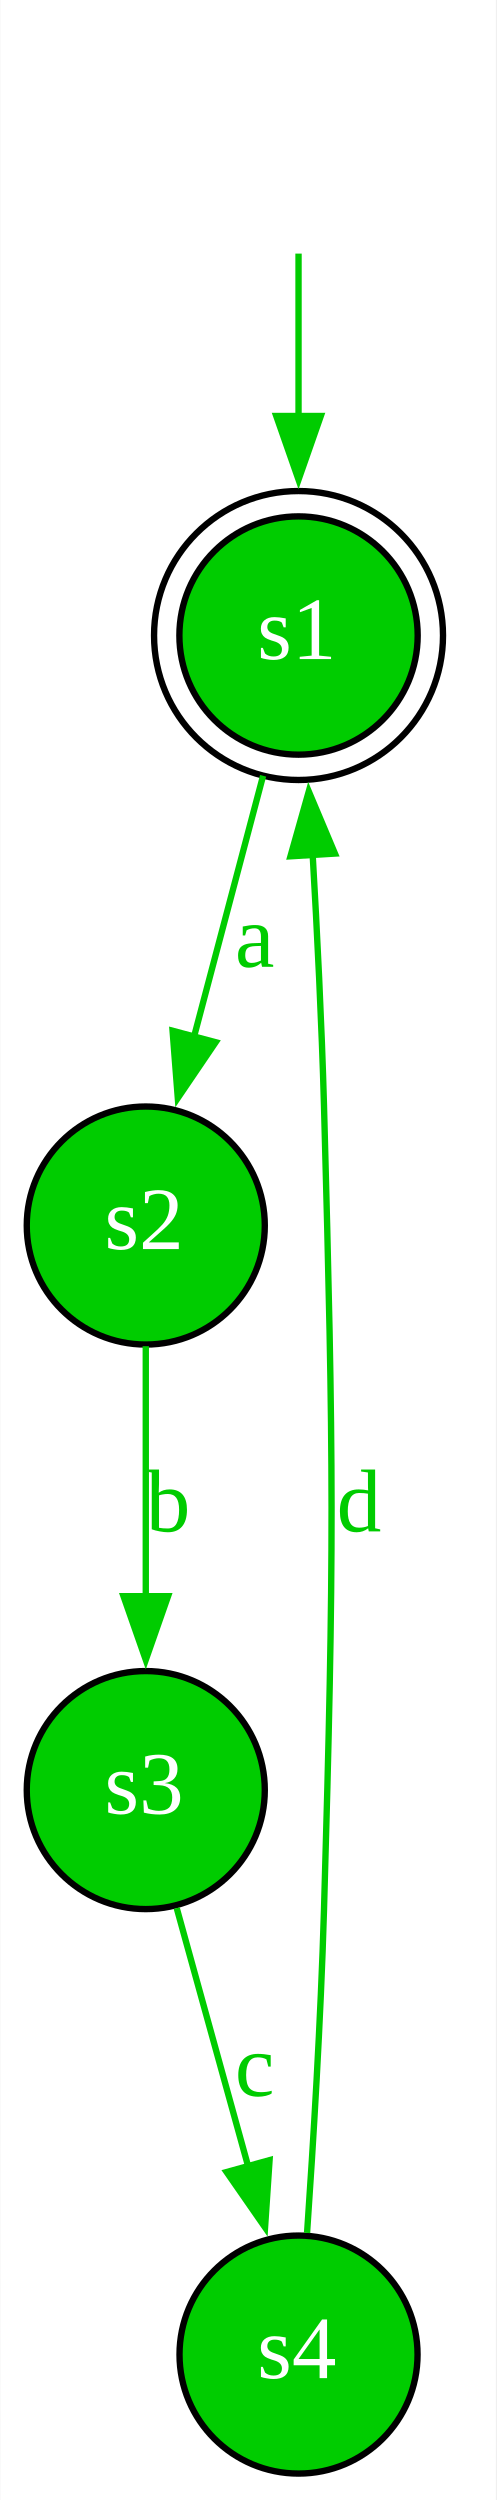
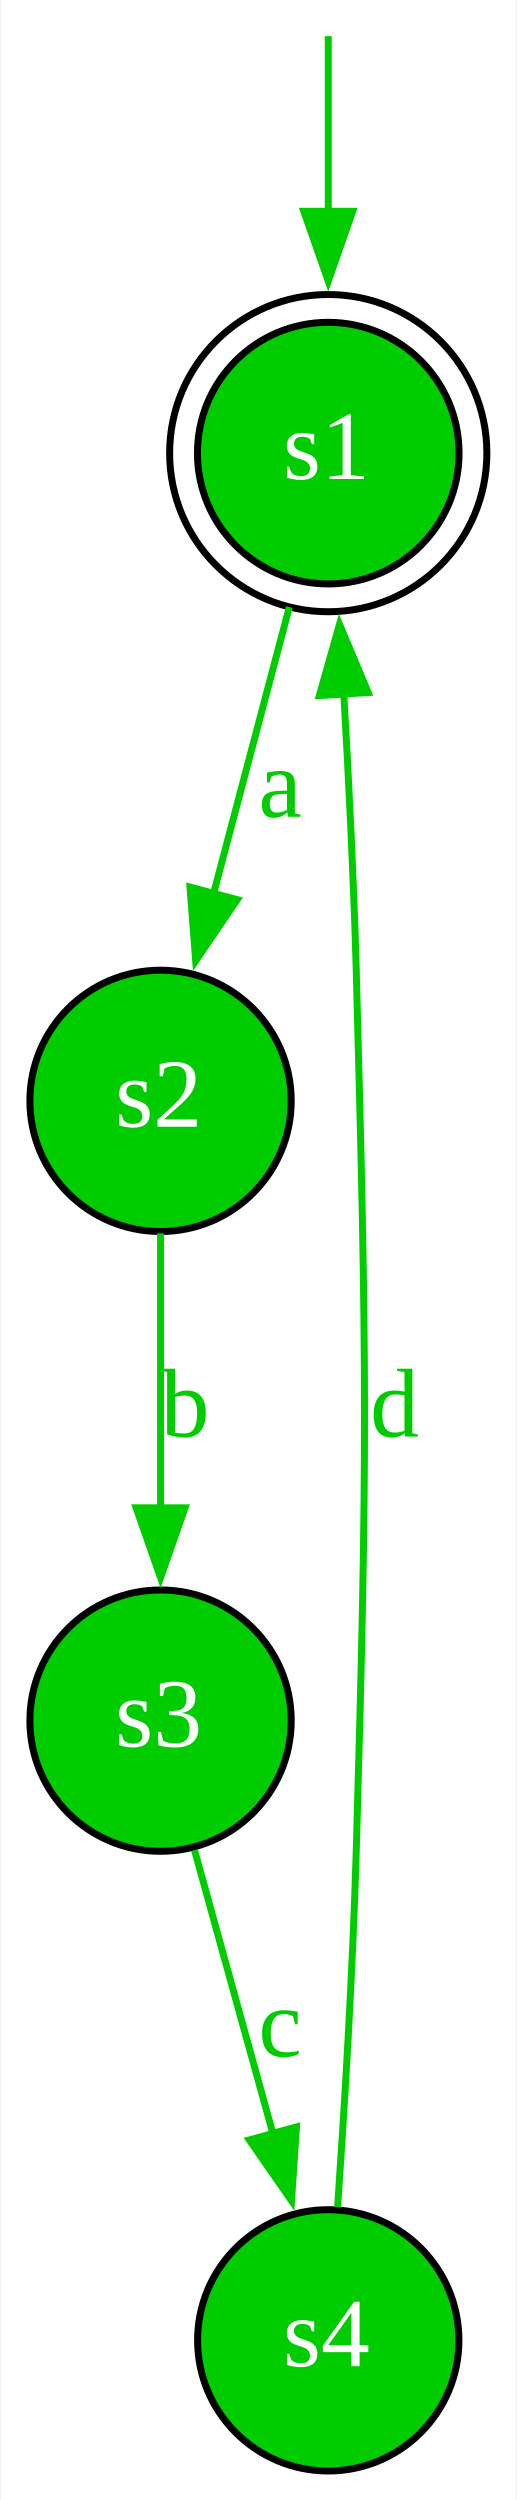
- <svg xmlns="http://www.w3.org/2000/svg" width="78pt" height="393pt" viewBox="0.00 0.00 77.85 392.79">
-   <g id="graph0" class="graph" transform="scale(1 1) rotate(0) translate(4 388.79)">
-     <polygon fill="white" stroke="none" points="-4,4 -4,-388.79 73.85,-388.79 73.85,4 -4,4" />
+ <svg xmlns="http://www.w3.org/2000/svg" width="74pt" height="358pt" viewBox="0.00 0.00 73.70 357.79">
+   <g id="graph0" class="graph" transform="scale(1 1) rotate(0) translate(4 353.79)">
+     <polygon fill="white" stroke="none" points="-4,4 -4,-353.79 69.7,-353.79 69.7,4 -4,4" />
    <g id="node1" class="node">
      <ellipse fill="#00cc00" stroke="black" cx="42.85" cy="-288.94" rx="18.72" ry="18.72" />
      <ellipse fill="none" stroke="black" cx="42.85" cy="-288.94" rx="22.7" ry="22.7" />
      <text text-anchor="start" x="36.35" y="-285.24" font-family="Times New Roman,serif" font-size="14.00" fill="#ffffff">s1</text>
    </g>
    <g id="node2" class="node">
      <ellipse fill="#00cc00" stroke="black" cx="18.85" cy="-196.24" rx="18.7" ry="18.7" />
      <text text-anchor="start" x="12.35" y="-192.54" font-family="Times New Roman,serif" font-size="14.00" fill="#ffffff">s2</text>
    </g>
    <g id="1-0-2" class="edge">
      <path fill="none" stroke="#00cc00" d="M37.28,-266.9C34.05,-254.68 29.93,-239.11 26.4,-225.79" />
      <polygon fill="#00cc00" stroke="#00cc00" points="29.83,-225.04 23.88,-216.27 23.06,-226.84 29.83,-225.04" />
      <text text-anchor="start" x="32.85" y="-236.89" font-family="Times New Roman,serif" font-size="14.00" fill="#00cc00">a</text>
    </g>
    <g id="node3" class="node">
      <ellipse fill="#00cc00" stroke="black" cx="18.85" cy="-107.54" rx="18.7" ry="18.7" />
      <text text-anchor="start" x="12.35" y="-103.84" font-family="Times New Roman,serif" font-size="14.00" fill="#ffffff">s3</text>
    </g>
    <g id="2-0-3" class="edge">
      <path fill="none" stroke="#00cc00" d="M18.85,-177.28C18.85,-165.89 18.85,-150.88 18.85,-137.8" />
      <polygon fill="#00cc00" stroke="#00cc00" points="22.35,-138 18.85,-128 15.35,-138 22.35,-138" />
      <text text-anchor="start" x="18.85" y="-148.19" font-family="Times New Roman,serif" font-size="14.00" fill="#00cc00">b</text>
    </g>
    <g id="node4" class="node">
      <ellipse fill="#00cc00" stroke="black" cx="42.85" cy="-18.85" rx="18.7" ry="18.7" />
      <text text-anchor="start" x="36.35" y="-15.15" font-family="Times New Roman,serif" font-size="14.00" fill="#ffffff">s4</text>
    </g>
    <g id="3-0-4" class="edge">
      <path fill="none" stroke="#00cc00" d="M23.71,-89C26.93,-77.37 31.23,-61.83 34.93,-48.44" />
      <polygon fill="#00cc00" stroke="#00cc00" points="38.3,-49.4 37.59,-38.83 31.55,-47.53 38.3,-49.4" />
      <text text-anchor="start" x="32.85" y="-59.5" font-family="Times New Roman,serif" font-size="14.00" fill="#00cc00">c</text>
    </g>
    <g id="4-0-1" class="edge">
      <path fill="none" stroke="#00cc00" d="M44.19,-37.96C45.15,-51.83 46.35,-71.46 46.85,-88.7 48.48,-144.85 48.39,-158.94 46.85,-215.09 46.49,-228.04 45.78,-242.28 45.06,-254.7" />
      <polygon fill="#00cc00" stroke="#00cc00" points="41.58,-254.25 44.46,-264.44 48.57,-254.68 41.58,-254.25" />
      <text text-anchor="start" x="48.85" y="-148.19" font-family="Times New Roman,serif" font-size="14.00" fill="#00cc00">d</text>
    </g>
    <g id="node5" class="node">
</g>
    <g id="edge1" class="edge">
-       <path fill="none" stroke="#00cc00" d="M42.85,-348.95C42.85,-341.37 42.85,-332.13 42.85,-323.24" />
-       <polygon fill="#00cc00" stroke="#00cc00" points="46.35,-323.43 42.85,-313.43 39.35,-323.43 46.35,-323.43" />
+       <path fill="none" stroke="#00cc00" d="M42.85,-348.62C42.85,-347.11 42.85,-335.73 42.85,-323.39" />
+       <polygon fill="#00cc00" stroke="#00cc00" points="46.35,-323.55 42.85,-313.55 39.35,-323.55 46.35,-323.55" />
    </g>
  </g>
</svg>
